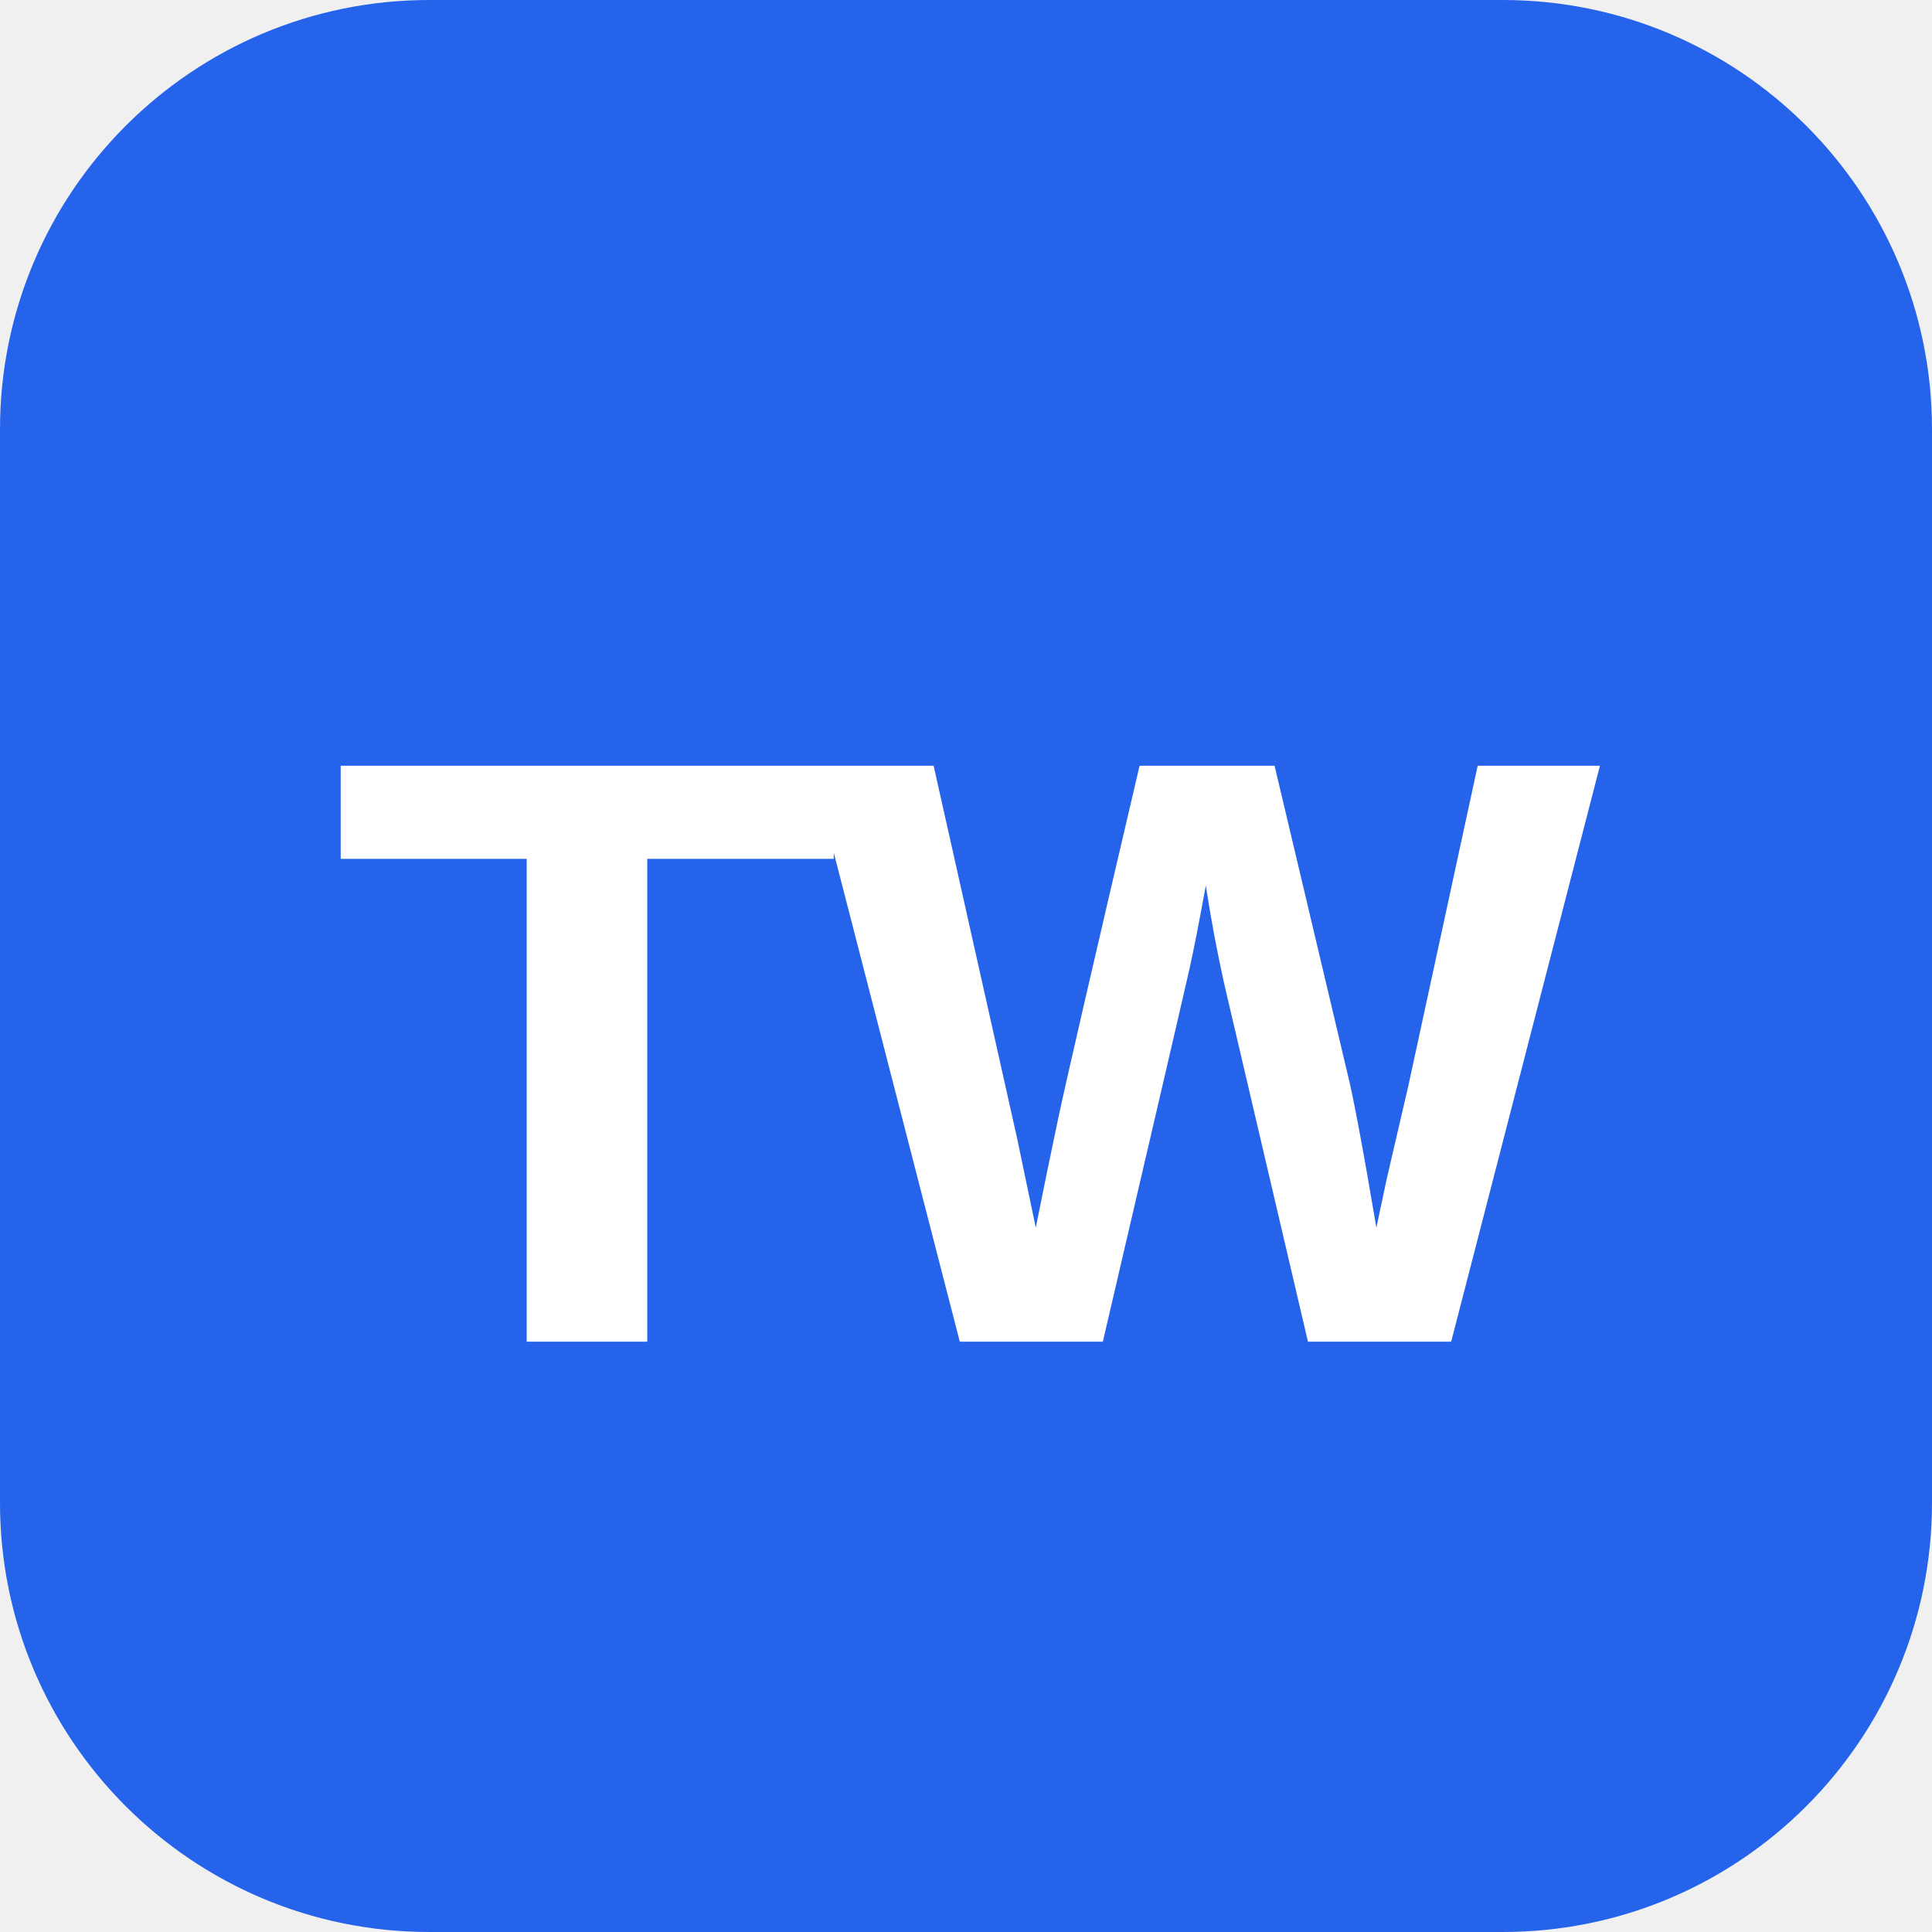
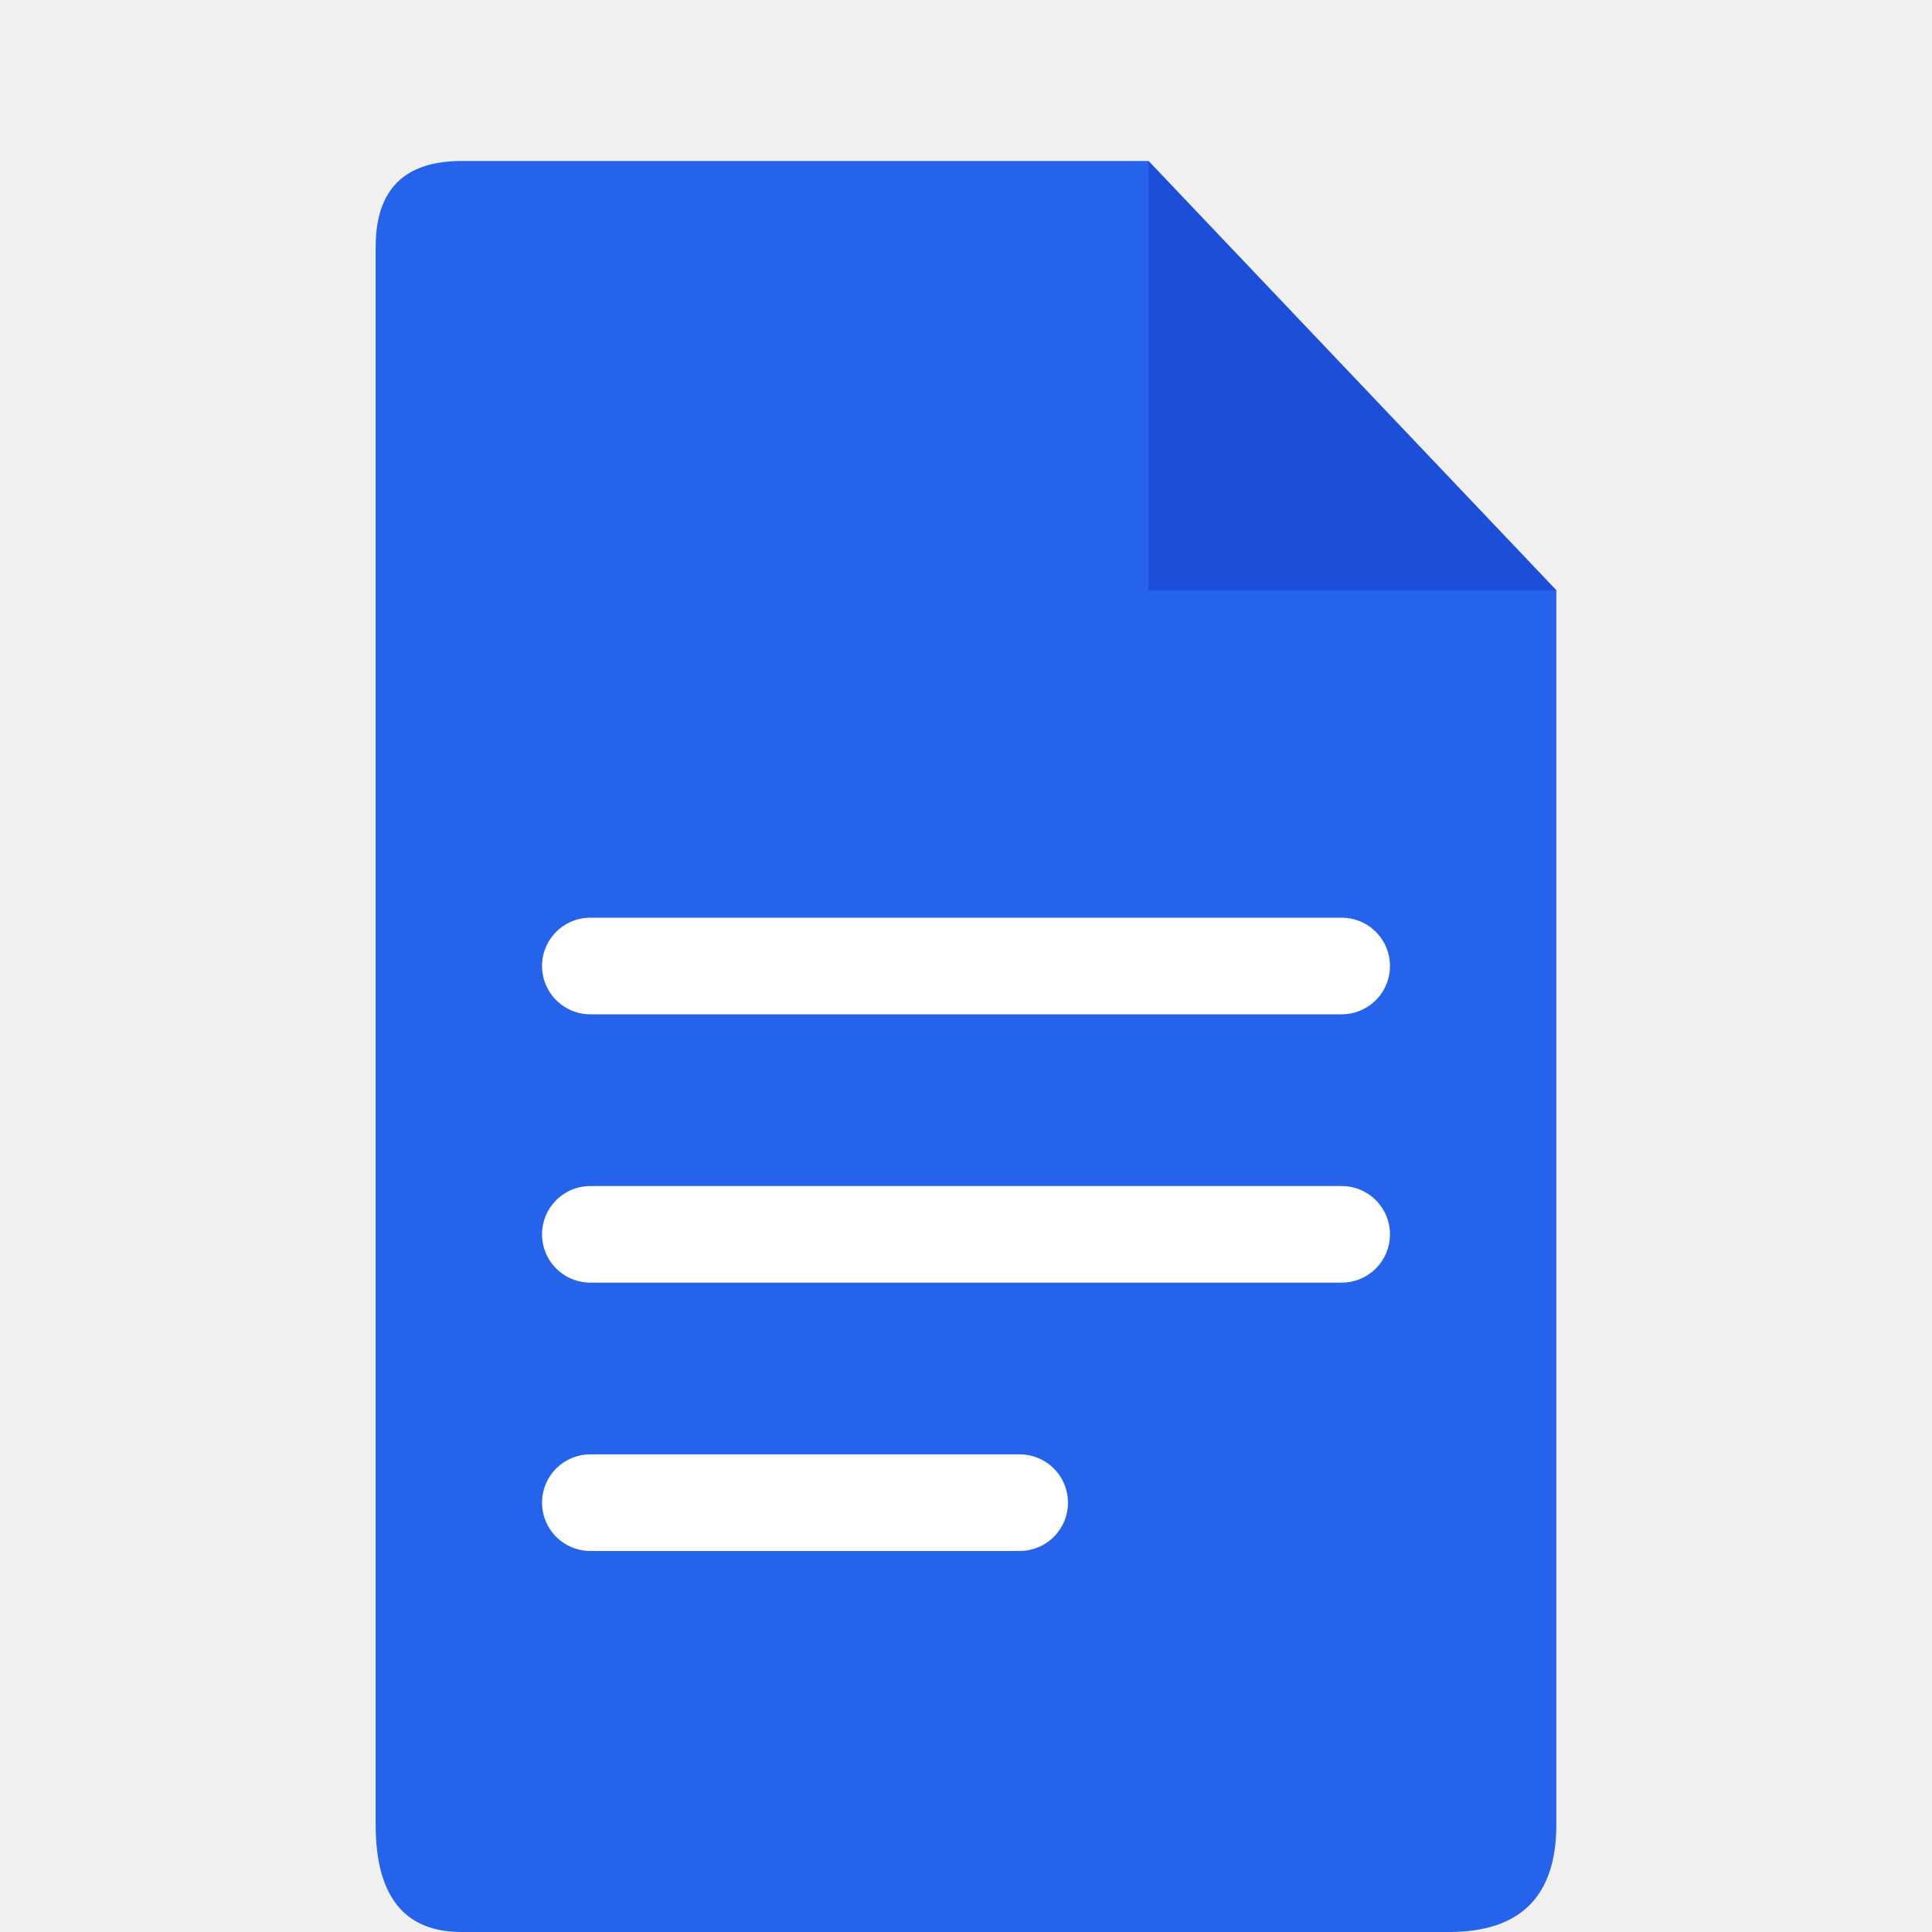
<svg xmlns="http://www.w3.org/2000/svg" viewBox="0 0 180 180" fill="none">
-   <rect width="180" height="180" rx="40" fill="#2563EB" />
-   <text x="90" y="125" text-anchor="middle" font-family="'Arial Black', 'Arial', sans-serif" font-size="78" font-weight="900" letter-spacing="-3" fill="white">TW</text>
+   <g transform="translate(35, 15)">
+     <path d="M8 0 L72 0 L110 40 L110 155 Q110 165 100 165 L8 165 Q0 165 0 155 L0 8 Q0 0 8 0 Z" fill="#2563EB" />
+     <path d="M72 0 L110 40 L72 40 Z" fill="#1d4ed8" />
+     <line x1="20" y1="75" x2="90" y2="75" stroke="white" stroke-width="9" stroke-linecap="round" />
+     <line x1="20" y1="100" x2="90" y2="100" stroke="white" stroke-width="9" stroke-linecap="round" />
+     <line x1="20" y1="125" x2="60" y2="125" stroke="white" stroke-width="9" stroke-linecap="round" />
+   </g>
</svg>
